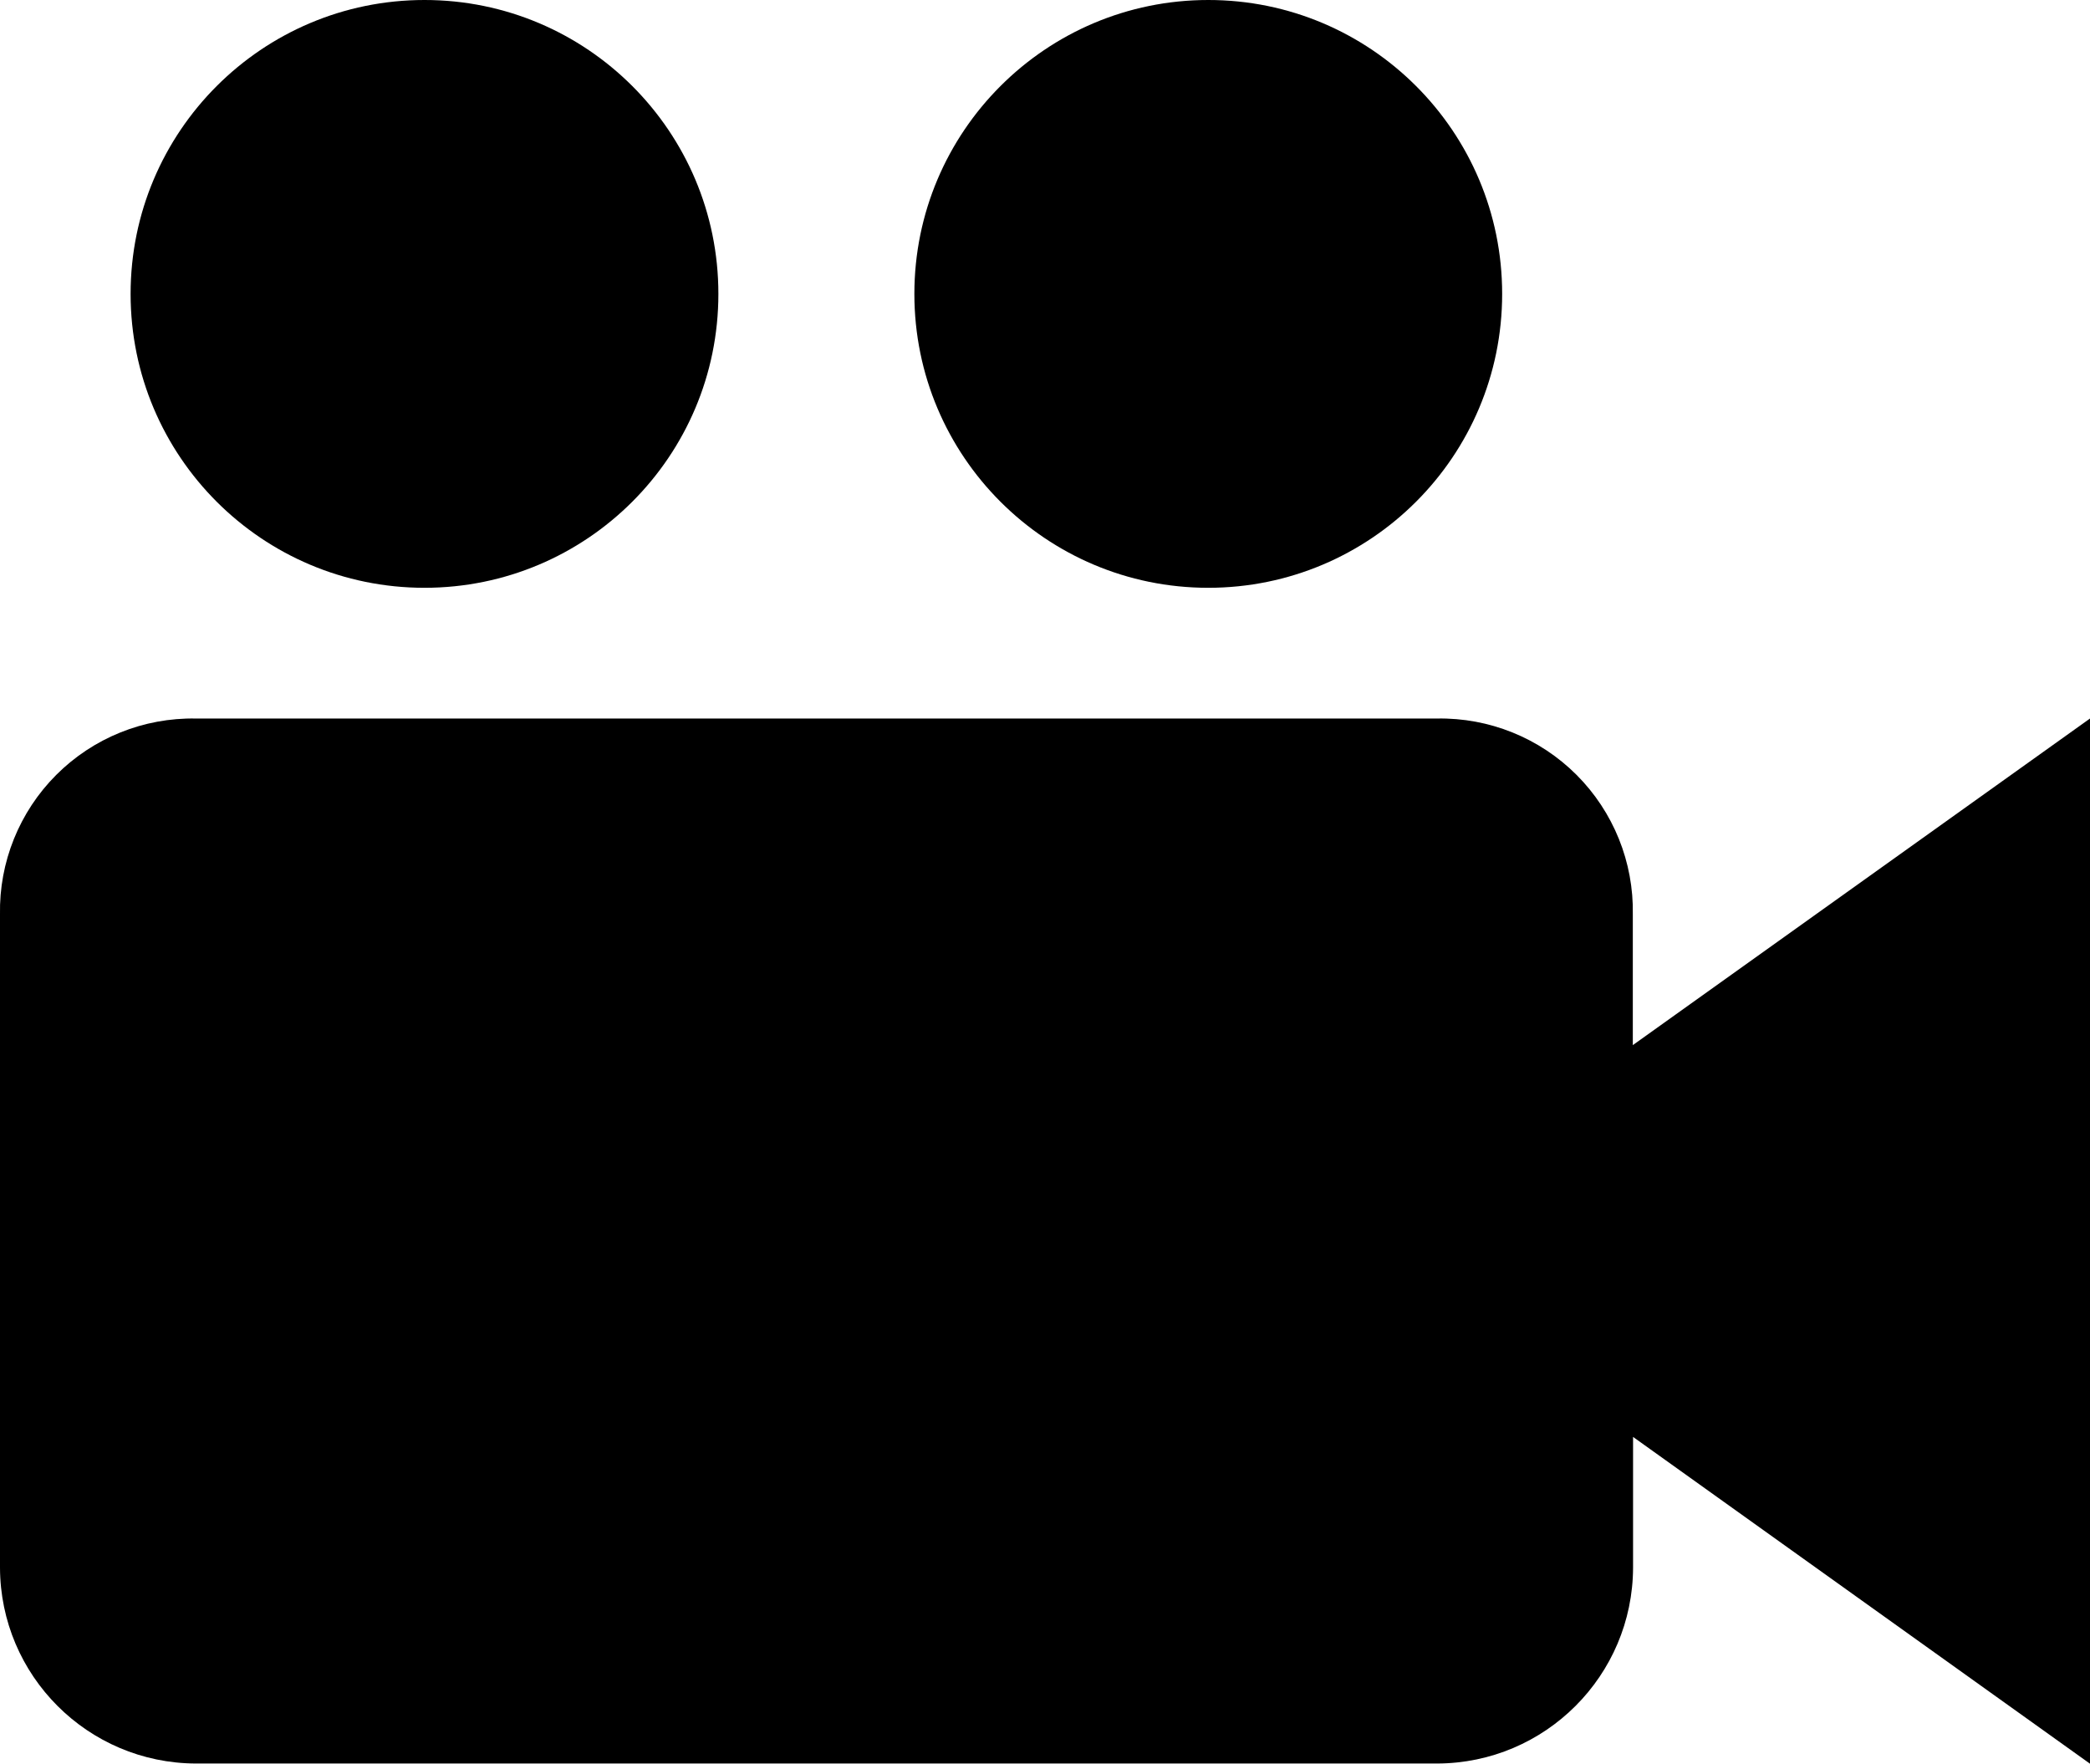
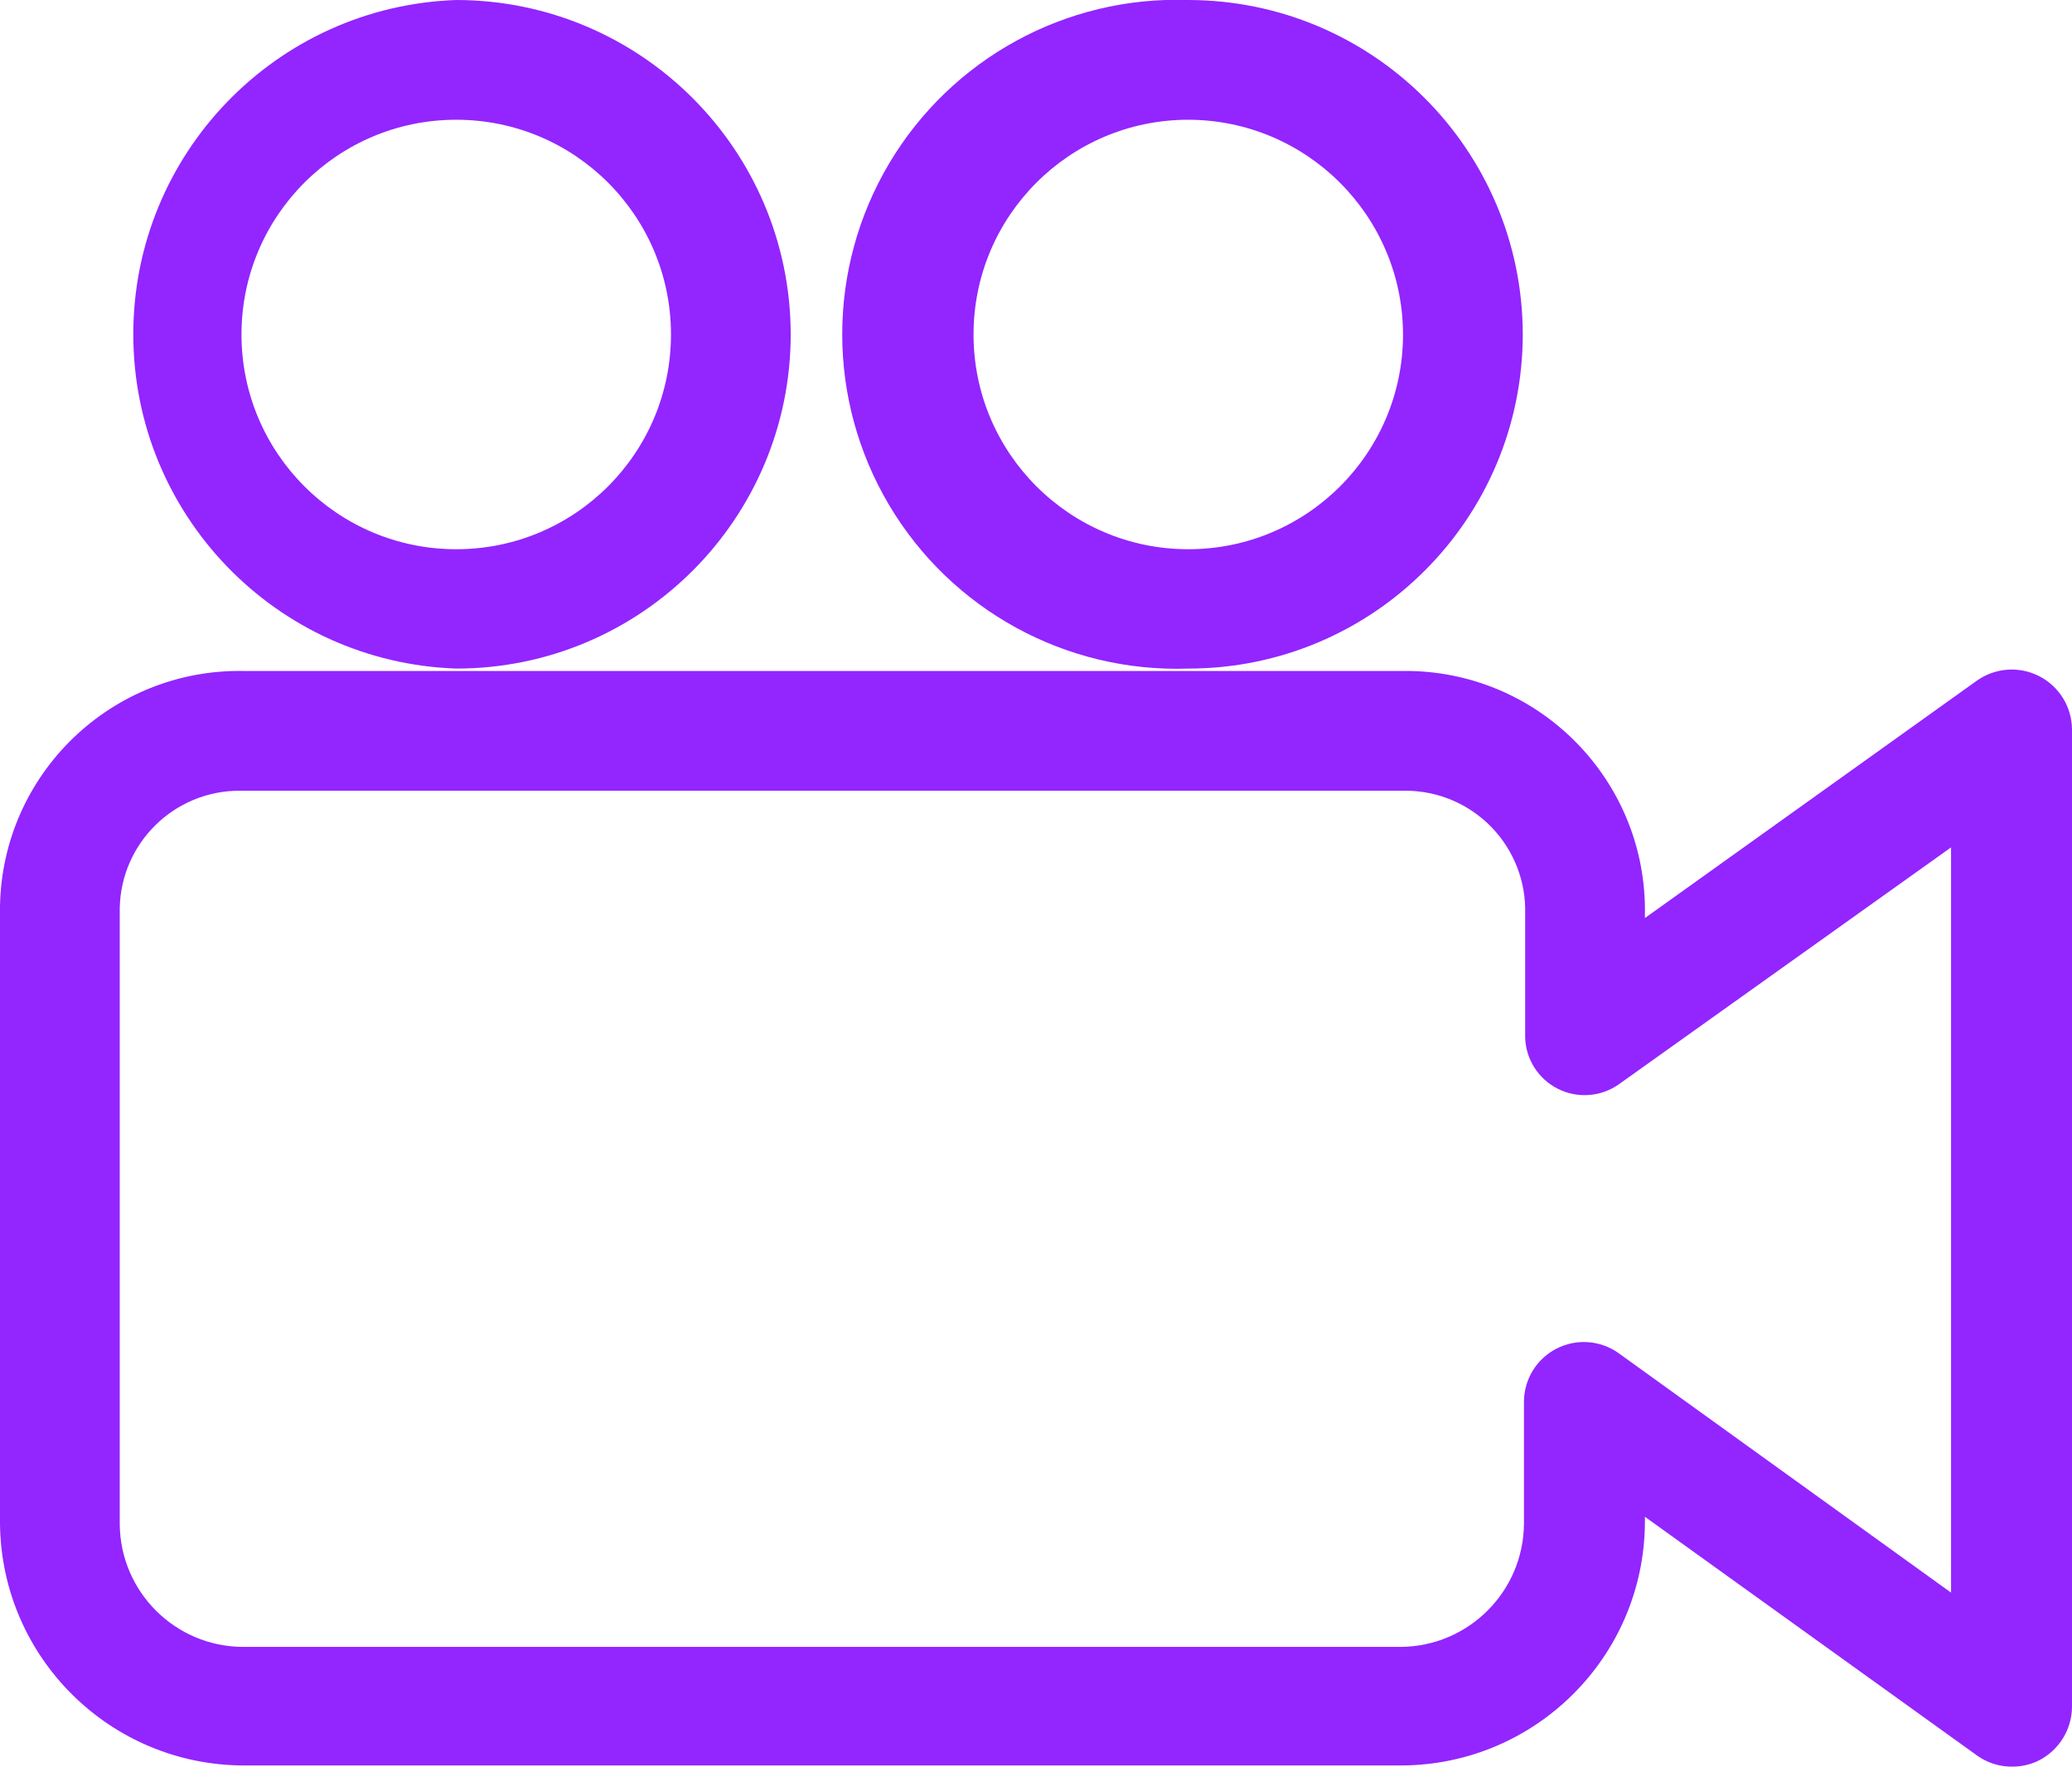
- <svg xmlns="http://www.w3.org/2000/svg" width="33.495" height="28.262" viewBox="0 0 33.495 28.262">
-   <g id="Group_186" data-name="Group 186" transform="translate(-65 -327)">
-     <path id="Path_174" data-name="Path 174" d="M42.836,48.984V46.89a3.083,3.083,0,0,0-3.14-3.14H19.808a3.083,3.083,0,0,0-3.14,3.14V57.357a3.149,3.149,0,0,0,3.14,3.14H39.7a3.149,3.149,0,0,0,3.14-3.14V55.263L50.163,60.5V43.75Z" transform="translate(48.332 294.765)" />
-     <path id="Path_175" data-name="Path 175" d="M30.253,25.542a4.71,4.71,0,1,1-4.71-4.71,4.709,4.709,0,0,1,4.71,4.71" transform="translate(46.26 306.168)" />
-     <path id="Path_176" data-name="Path 176" d="M55.253,25.542a4.71,4.71,0,1,1-4.71-4.71,4.709,4.709,0,0,1,4.71,4.71" transform="translate(33.821 306.168)" />
-   </g>
+ <svg xmlns="http://www.w3.org/2000/svg" id="Layer_1" data-name="Layer 1" viewBox="0 0 51.91 44.26">
+   <defs>
+     <style>
+       .cls-1{fill:#9325ff}
+     </style>
+   </defs>
+   <path class="cls-1" d="M50.41,44.26a1.49,1.49,0,0,1-.88-.28L41.21,38v.15a6.12,6.12,0,0,1-6.09,6.08h-29A6.12,6.12,0,0,1,0,38.18V22.7a6,6,0,0,1,6.11-5.89H35.32a6,6,0,0,1,5.89,6.11V23l8.32-5.95a1.51,1.51,0,0,1,2.38,1.22V42.76a1.52,1.52,0,0,1-.82,1.34A1.48,1.48,0,0,1,50.41,44.26ZM6,19.81a3,3,0,0,0-3,2.94V38.18a3.1,3.1,0,0,0,3.09,3.08h29a3.11,3.11,0,0,0,3.09-3.09V35.12a1.5,1.5,0,0,1,2.37-1.22l8.33,6V21.23l-8.33,5.94A1.49,1.49,0,0,1,38.21,26V22.9a3,3,0,0,0-3-3.09H6Z" />
+   <path class="cls-1" d="M11.43,16.75A8.38,8.38,0,0,1,11.43,0h0a8.39,8.39,0,0,1,8.38,8.37h0A8.38,8.38,0,0,1,11.43,16.75ZM11.43,3h0a5.38,5.38,0,1,0,5.38,5.38h0A5.38,5.38,0,0,0,11.43,3Z" />
+   <path class="cls-1" d="M29.77,16.75A8.38,8.38,0,1,1,29.77,0h0a8.39,8.39,0,0,1,8.38,8.37h0A8.38,8.38,0,0,1,29.77,16.75ZM29.77,3h0a5.38,5.38,0,1,0,5.38,5.38h0A5.39,5.39,0,0,0,29.77,3Z" />
</svg>
